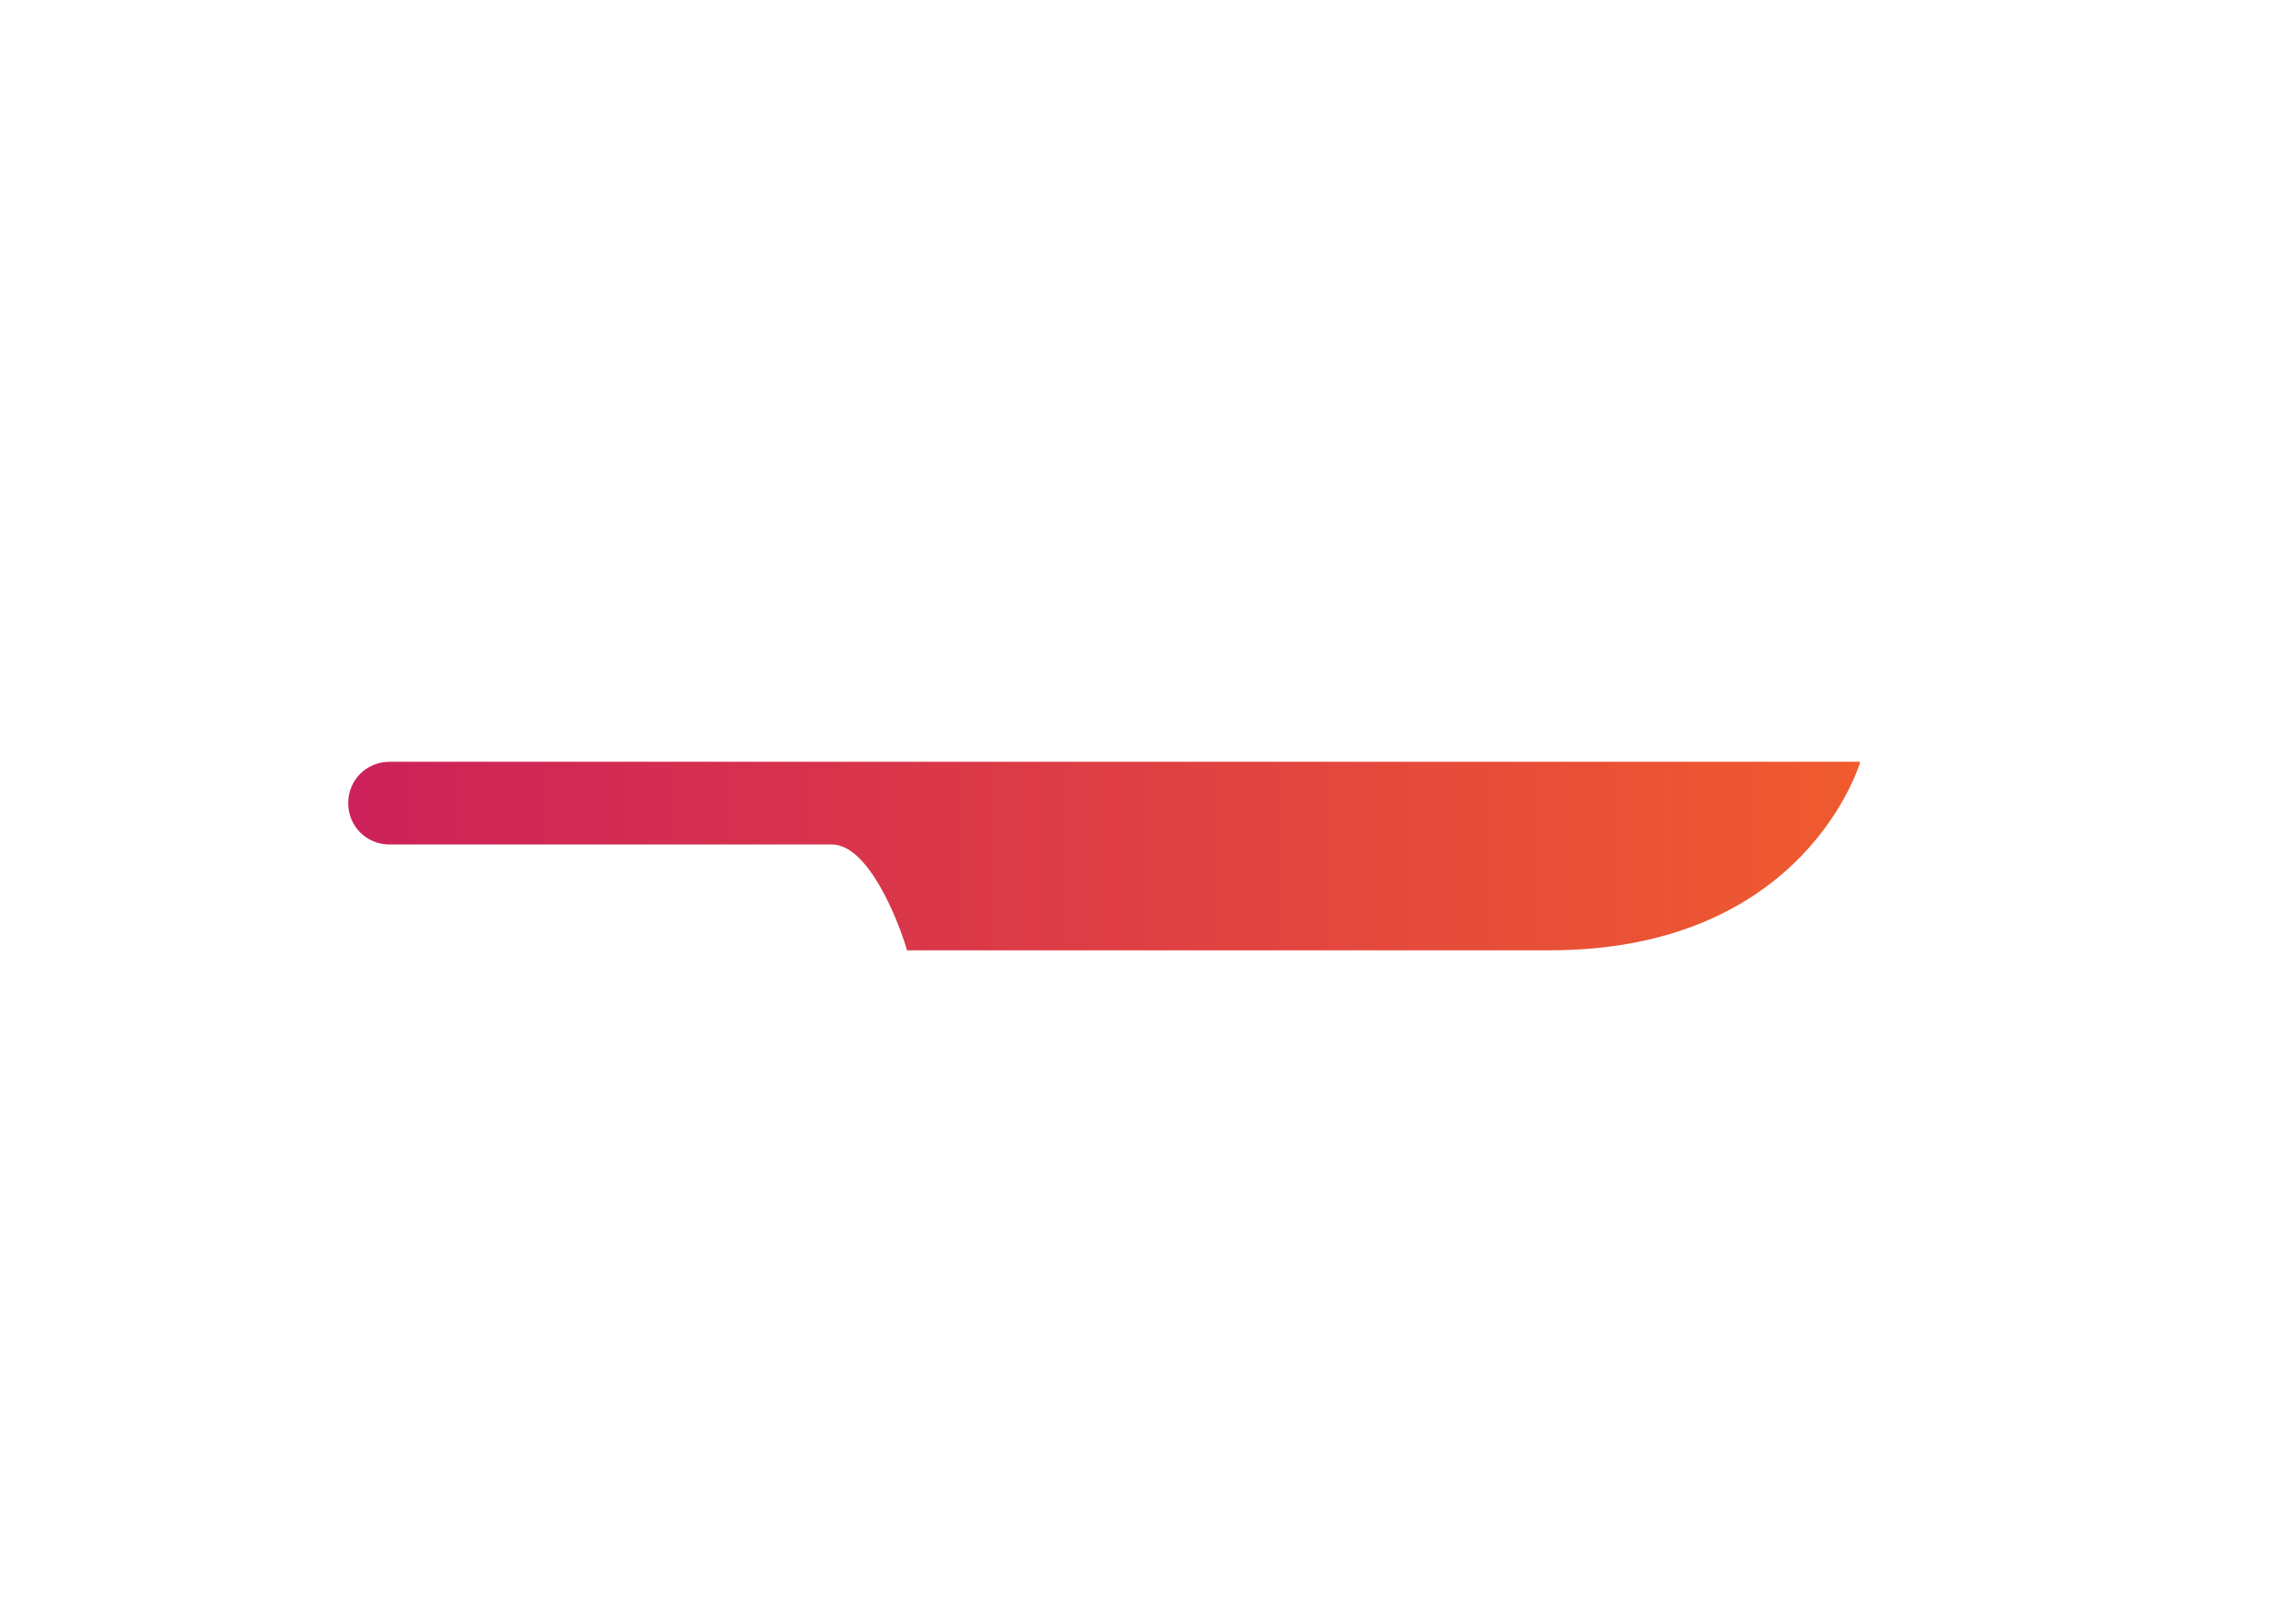
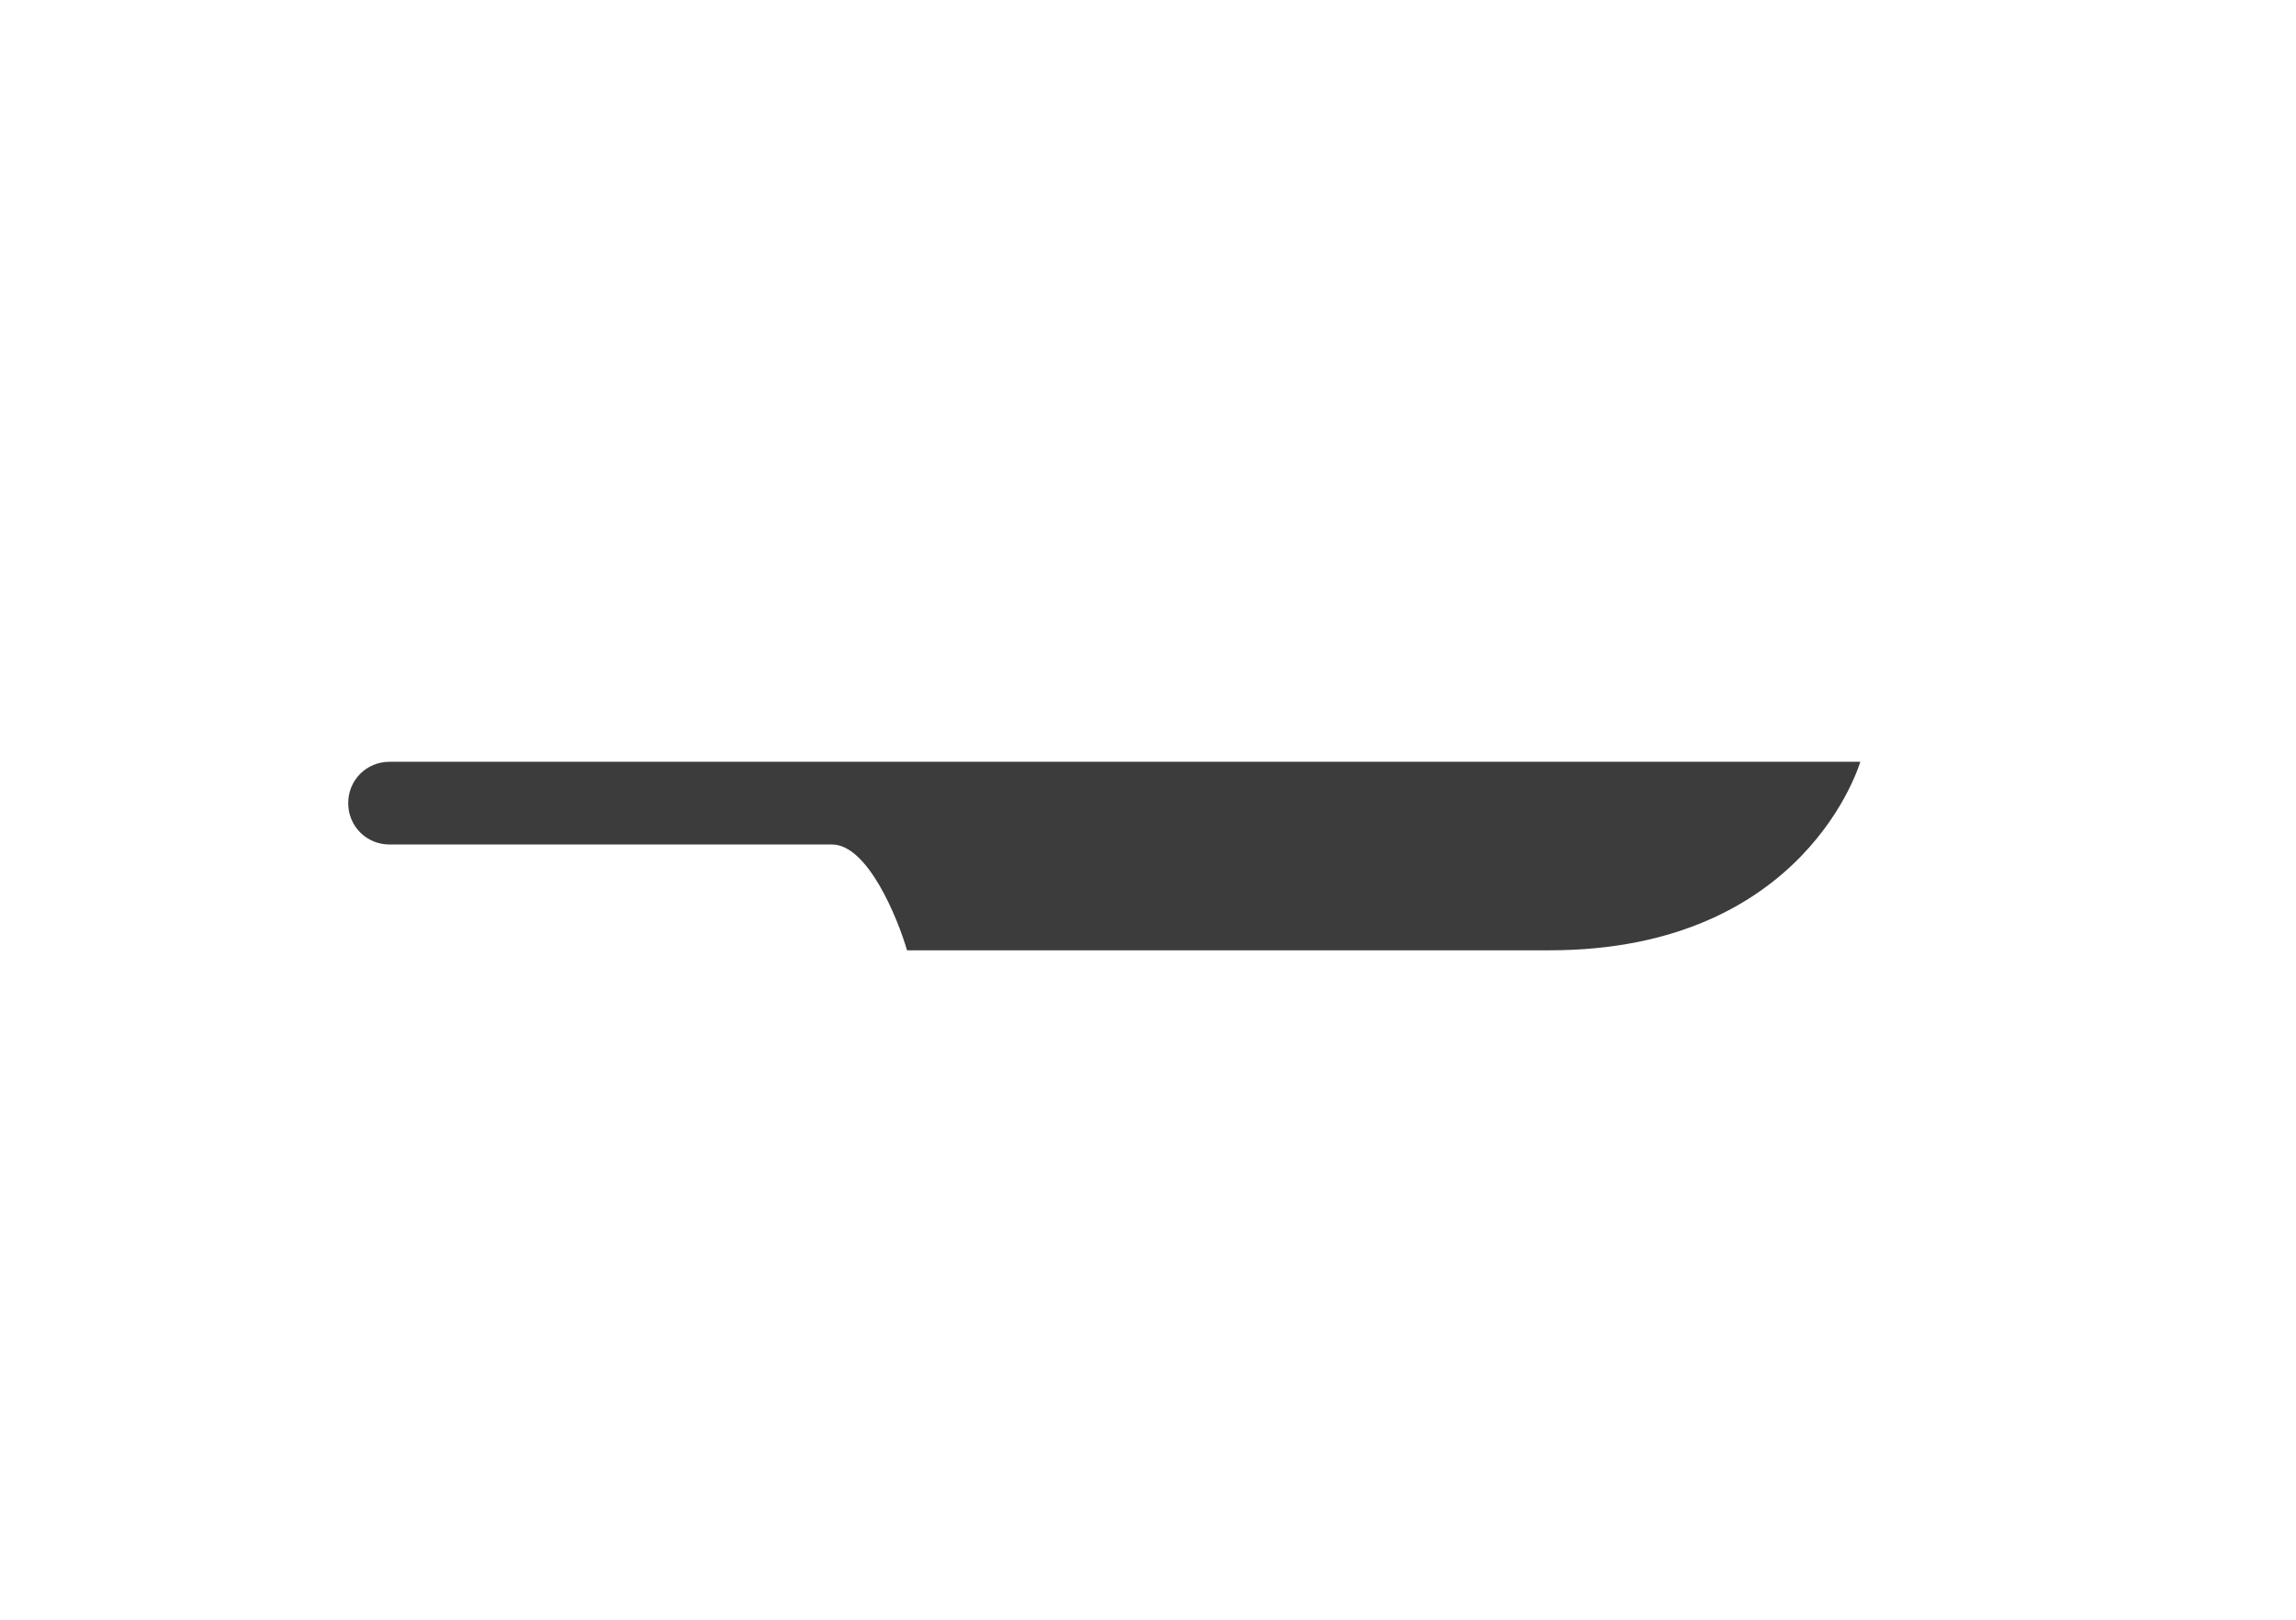
<svg xmlns="http://www.w3.org/2000/svg" version="1.1" id="Knife" x="0px" y="0px" viewBox="0 0 238.7 168.4" style="enable-background:new 0 0 238.7 168.4;" xml:space="preserve">
  <style type="text/css">
- 	.st0{fill:url(#knife2_1_);}
+ 	.st0{fill:#3C3C3C;}
</style>
-   <linearGradient id="knife2_1_" gradientUnits="userSpaceOnUse" x1="36.2" y1="89" x2="193.4" y2="89">
-     <stop offset="0" style="stop-color:#CC215A" />
-     <stop offset="1" style="stop-color:#EF5B2E" />
-   </linearGradient>
  <path id="knife2" class="st0" d="M40.5,79.2c-2.4,0-4.3,1.9-4.3,4.3s1.9,4.3,4.3,4.3h46c3.7,0,6.8,7.6,7.8,11h5.1h61.7  c26.7,0,32.3-19.6,32.3-19.6h-94C99.4,79.2,40.5,79.2,40.5,79.2z" />
</svg>
